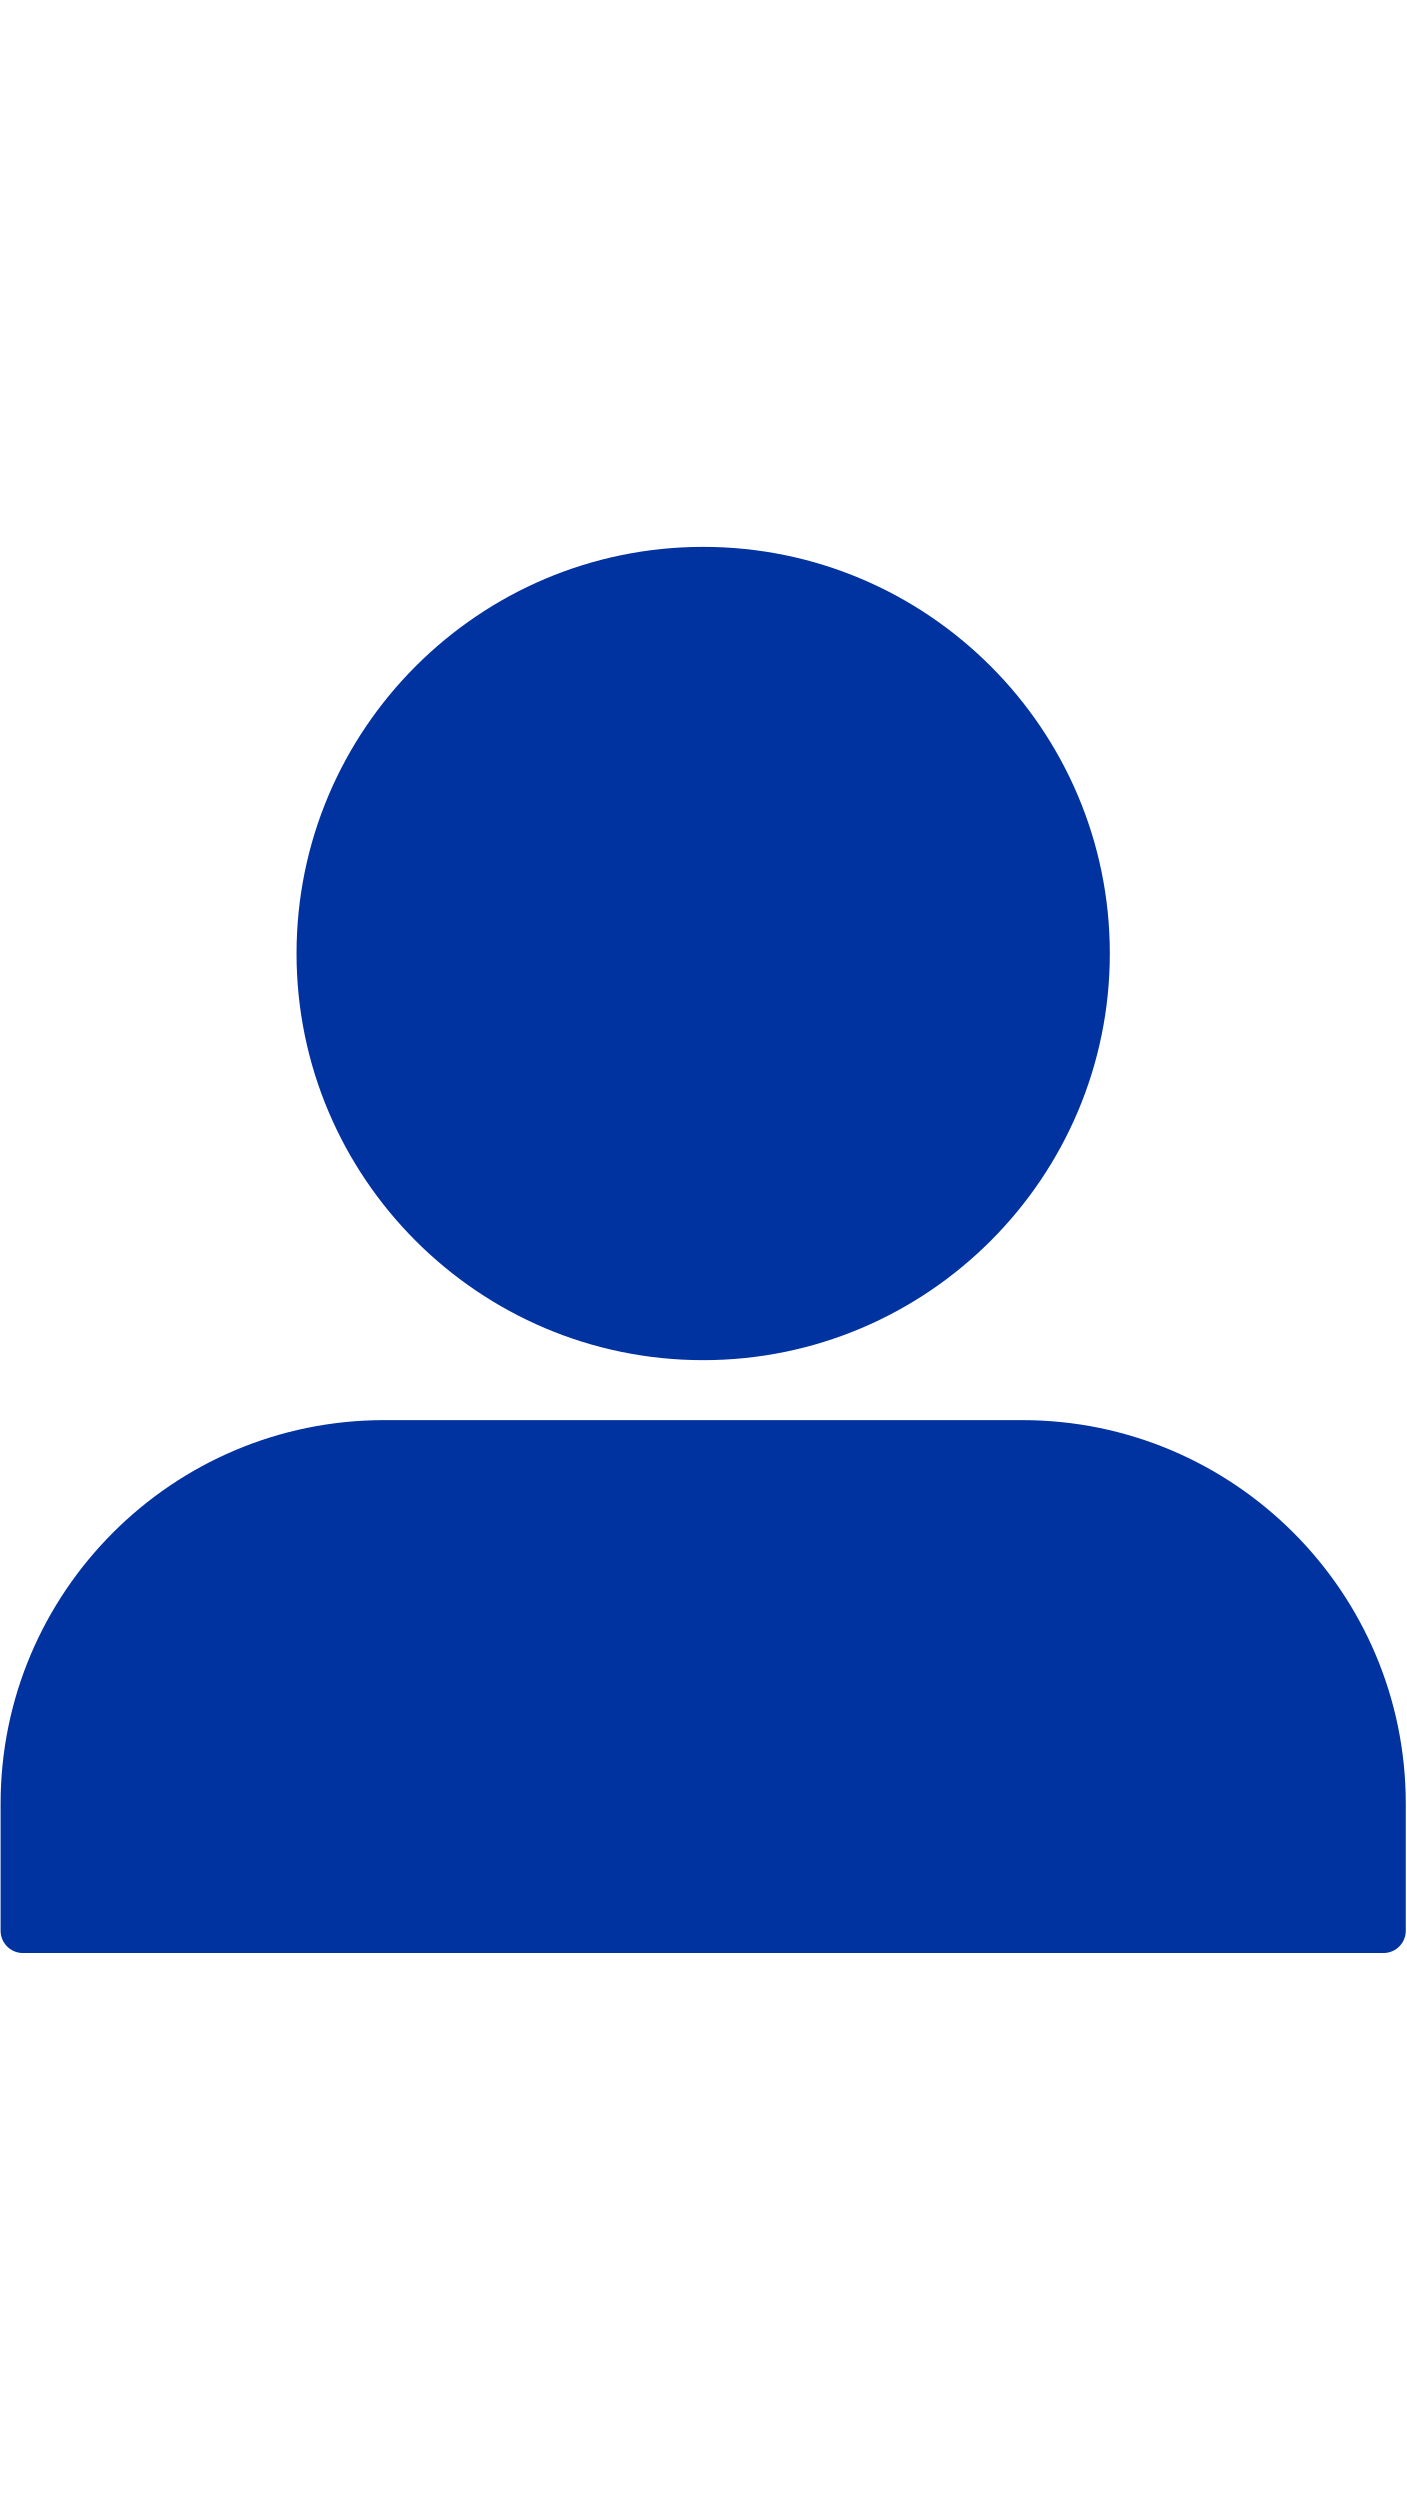
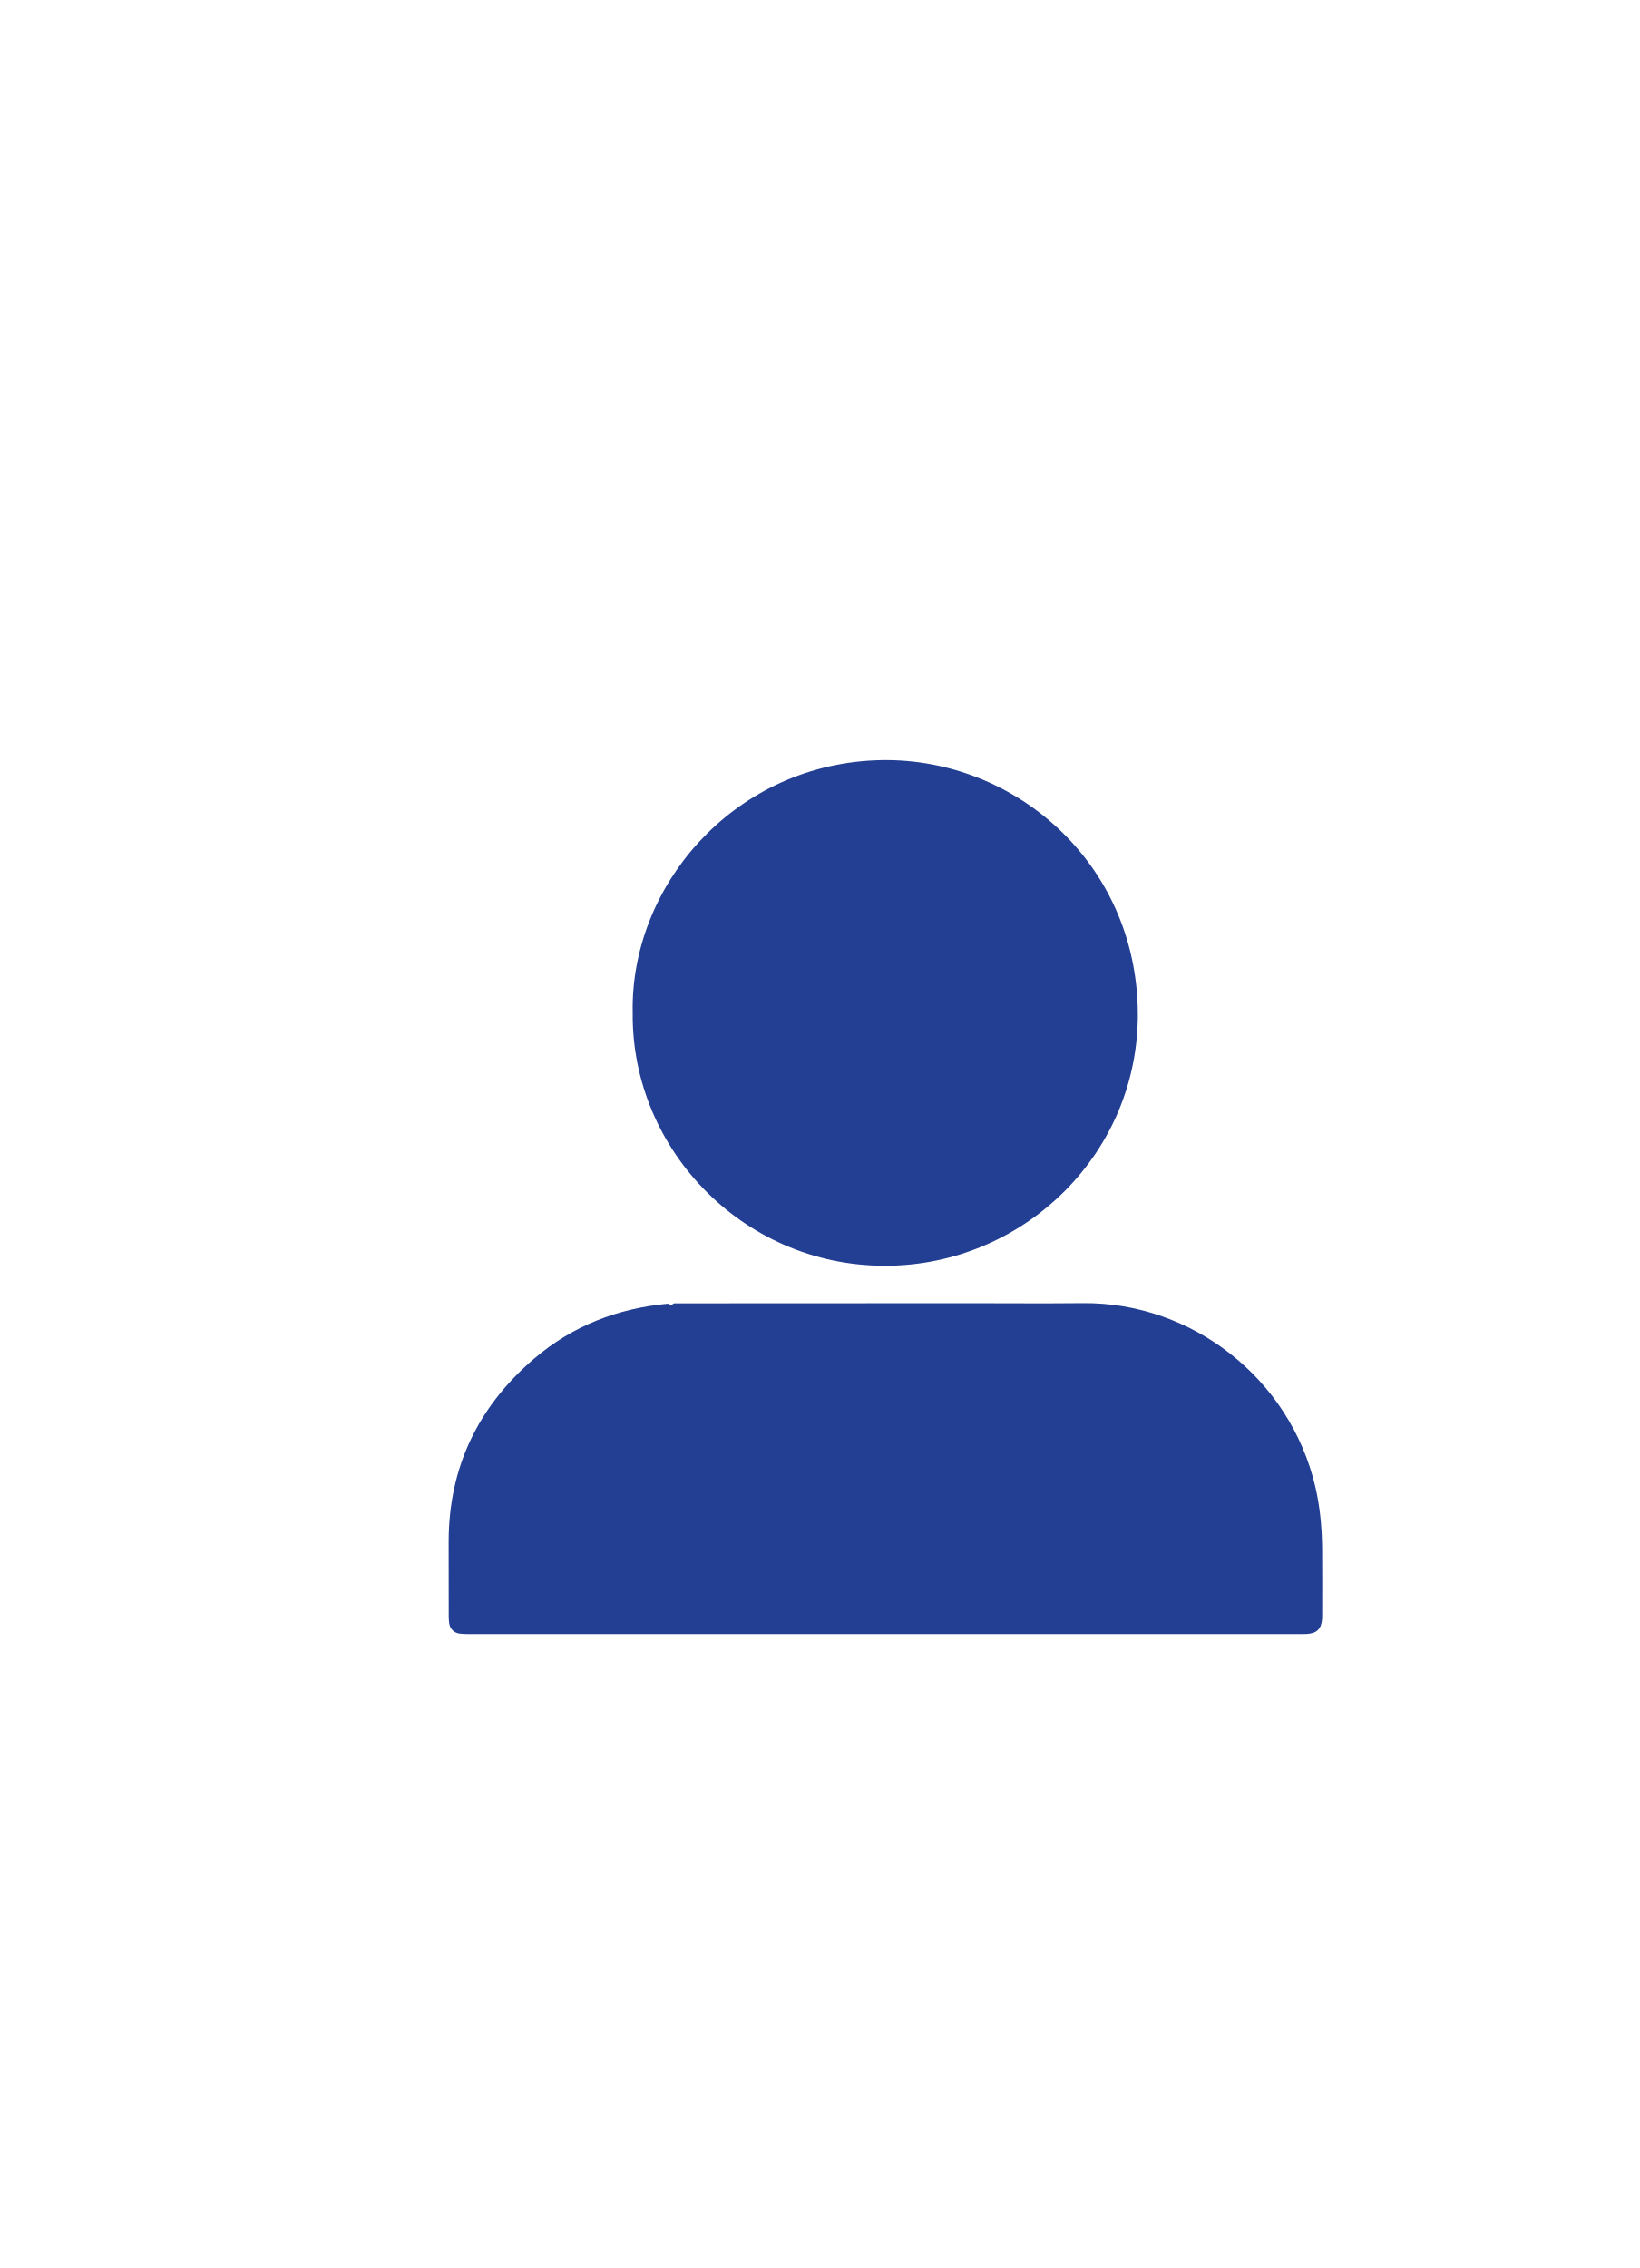
- <svg xmlns="http://www.w3.org/2000/svg" width="1080" zoomAndPan="magnify" viewBox="0 0 810 1440" height="1920" preserveAspectRatio="xMidYMid meet" version="1.0">
-   <path fill="#0032a0" d="M 796.875 1124.941 L 13.188 1124.941 C 6.094 1124.941 0.344 1119.191 0.344 1112.094 L 0.344 1038.887 C 0.344 917.086 99.434 817.992 221.234 817.992 L 588.828 817.992 C 710.629 817.992 809.723 917.086 809.723 1038.887 L 809.723 1112.094 C 809.723 1119.191 803.973 1124.941 796.875 1124.941 Z M 405.031 783.453 C 275.879 783.453 170.805 678.379 170.805 549.227 C 170.805 420.074 275.879 315 405.031 315 C 534.184 315 639.258 420.074 639.258 549.227 C 639.258 678.379 534.184 783.453 405.031 783.453 Z M 405.031 783.453 " fill-opacity="1" fill-rule="nonzero" />
+ <svg xmlns="http://www.w3.org/2000/svg" version="1.1" id="Layer_1" x="0px" y="0px" viewBox="0 0 248 343" style="enable-background:new 0 0 248 343;" xml:space="preserve">
+   <style type="text/css">
+ 	.st0{fill:#233F94;enable-background:new    ;}
+ 	.st1{enable-background:new    ;}
+ 	.st2{fill:#233F94;}
+ 	.st3{fill:#767CB9;}
+ 	.st4{fill:#8A8FC4;}
+ 	.st5{fill:#9599C8;}
+ 	.st6{fill:#C0C3E1;}
+ 	.st7{fill:#8287BF;}
+ 	.st8{fill:#243F95;}
+ 	.st9{fill:#ECC61C;}
+ 	.st10{fill:#FCDA79;}
+ 	.st11{fill:#ED2D24;}
+ 	.st12{fill:#98AFB3;}
+ 	.st13{fill:#BF2126;}
+ 	.st14{fill:#256C91;}
+ 	.st15{fill:#F3954E;}
+ 	.st16{fill:#AFBECF;}
+ 	.st17{fill:#E7753E;}
+ 	.st18{fill:#F9B37A;}
+ 	.st19{fill:#7A8C8F;}
+ 	.st20{fill:#D8E6E7;}
+ 	.st21{fill:#5561A8;}
+ 	.st22{fill:#8287C0;}
+ </style>
+   <g class="st1">
+     <path class="st2" d="M101.95,197.11c15.02-0.01,30.03-0.01,45.05-0.02c5.59,0,11.19,0.05,16.78-0.01   c16.39-0.16,31.27,11.25,35.16,27.72c0.71,3.02,1,6.1,1.04,9.19c0.04,3.31,0.01,6.62,0.01,9.94c0,0.29,0.01,0.59-0.01,0.88   c-0.12,1.56-0.8,2.23-2.36,2.31c-0.51,0.02-1.03,0.01-1.55,0.01c-41.44,0-82.88,0-124.32,0c-0.74,0-1.48,0.02-2.2-0.06   c-0.85-0.09-1.49-0.72-1.61-1.57c-0.08-0.58-0.07-1.17-0.07-1.76c-0.01-3.53-0.01-7.07-0.01-10.6c0.02-11.22,4.45-20.4,12.91-27.65   c5.83-4.99,12.67-7.63,20.28-8.33C101.37,197.37,101.66,197.36,101.95,197.11z" />
+     <path class="st2" d="M95.7,153.18c-0.39-18.92,14.9-37.25,36.64-38.19c20.66-0.89,39.62,15.27,39.76,38.23   c0.13,20.92-16.75,37.62-37.14,38.19C112.89,192.04,95.48,174.02,95.7,153.18z" />
+   </g>
</svg>
